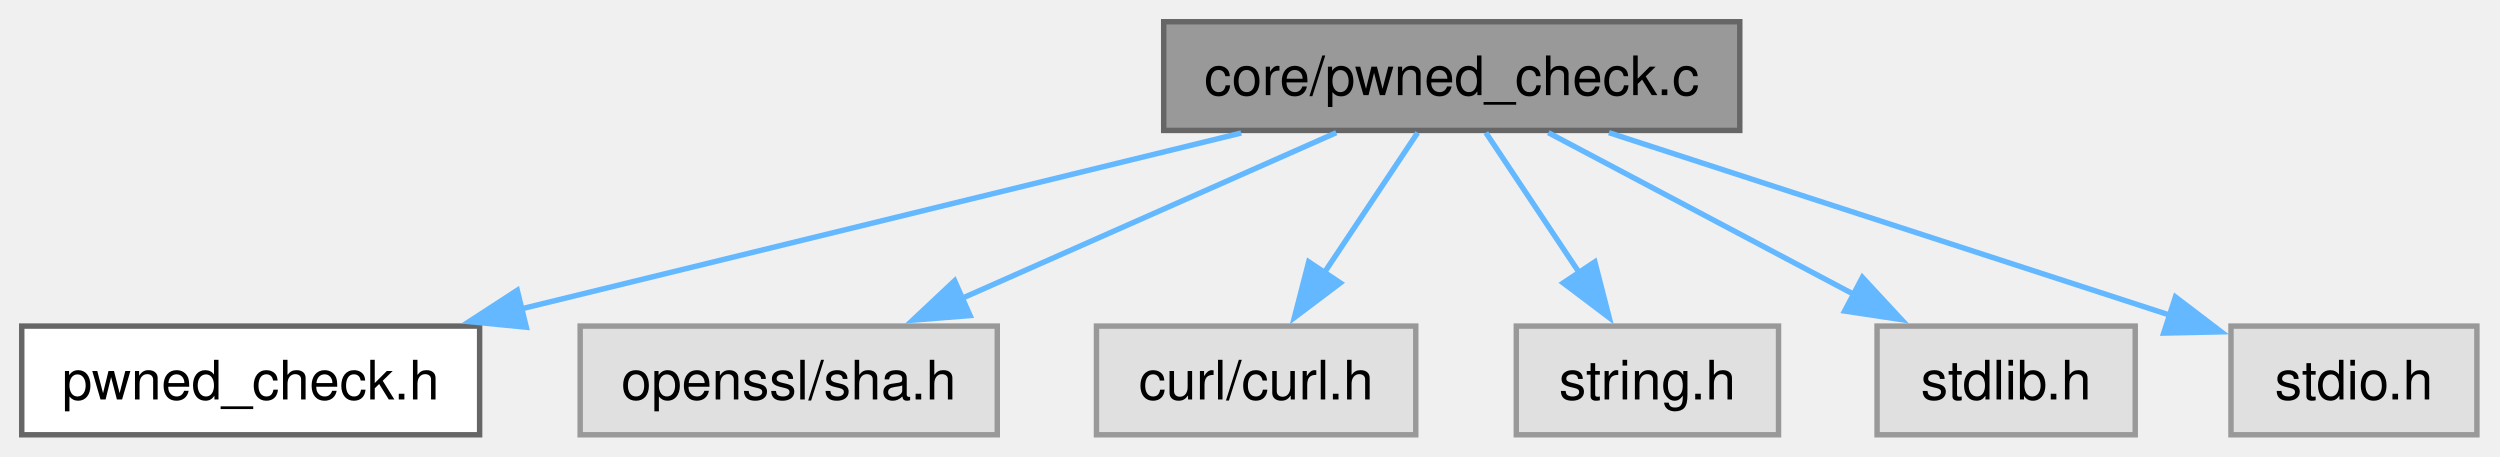
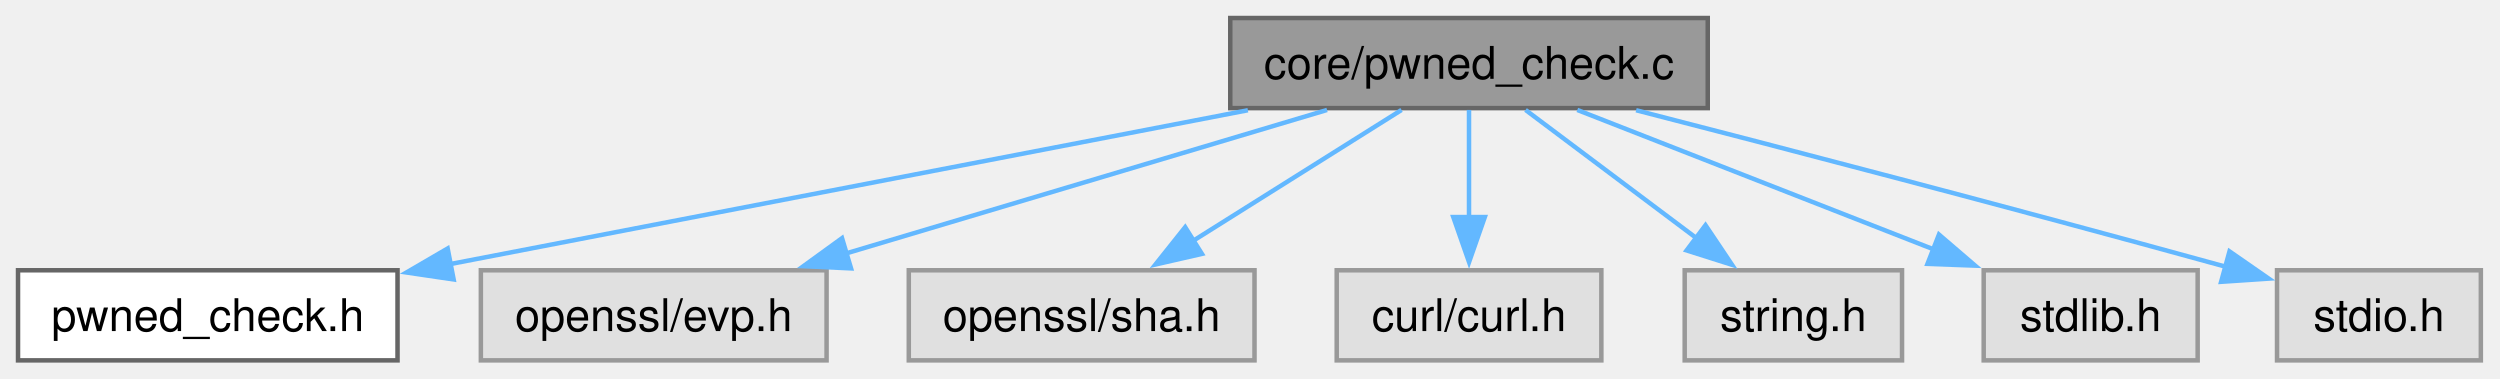
- <svg xmlns="http://www.w3.org/2000/svg" xmlns:xlink="http://www.w3.org/1999/xlink" width="460pt" height="84pt" viewBox="0.00 0.00 460.00 84.00">
+ <svg xmlns="http://www.w3.org/2000/svg" xmlns:xlink="http://www.w3.org/1999/xlink" width="555pt" height="84pt" viewBox="0.00 0.00 555.00 84.00">
  <g id="graph0" class="graph" transform="scale(1 1) rotate(0) translate(4 80)">
    <g id="Node000001" class="node">
      <g id="a_Node000001">
        <a xlink:title=" ">
-           <polygon fill="#999999" stroke="#666666" points="316.12,-76 210.12,-76 210.12,-56 316.12,-56 316.12,-76" />
-           <text xml:space="preserve" text-anchor="middle" x="263.12" y="-62.5" font-family="Helvetica,sans-Serif" font-size="10.00">core/pwned_check.c</text>
+           <polygon fill="#999999" stroke="#666666" points="375.12,-76 269.12,-76 269.12,-56 375.12,-56 375.12,-76" />
+           <text xml:space="preserve" text-anchor="middle" x="322.12" y="-62.5" font-family="Helvetica,sans-Serif" font-size="10.00">core/pwned_check.c</text>
        </a>
      </g>
    </g>
    <g id="Node000002" class="node">
      <g id="a_Node000002">
        <a xlink:href="pwned__check_8h.html" target="_top" xlink:title=" ">
          <polygon fill="white" stroke="#666666" points="84.25,-20 0,-20 0,0 84.25,0 84.25,-20" />
          <text xml:space="preserve" text-anchor="middle" x="42.12" y="-6.5" font-family="Helvetica,sans-Serif" font-size="10.00">pwned_check.h</text>
        </a>
      </g>
    </g>
    <g id="edge1_Node000001_Node000002" class="edge">
      <g id="a_edge1_Node000001_Node000002">
        <a xlink:title=" ">
-           <path fill="none" stroke="#63b8ff" d="M224.38,-55.53C187.57,-46.54 132.04,-32.97 91.96,-23.18" />
-           <polygon fill="#63b8ff" stroke="#63b8ff" points="92.84,-19.79 82.3,-20.82 91.18,-26.59 92.84,-19.79" />
+           <path fill="none" stroke="#63b8ff" d="M273.03,-55.53C223.46,-45.97 147.08,-31.24 95.9,-21.37" />
+           <polygon fill="#63b8ff" stroke="#63b8ff" points="96.71,-17.96 86.23,-19.51 95.38,-24.84 96.71,-17.96" />
        </a>
      </g>
    </g>
    <g id="Node000003" class="node">
      <g id="a_Node000003">
        <a xlink:title=" ">
          <polygon fill="#e0e0e0" stroke="#999999" points="179.5,-20 102.75,-20 102.75,0 179.5,0 179.5,-20" />
-           <text xml:space="preserve" text-anchor="middle" x="141.12" y="-6.5" font-family="Helvetica,sans-Serif" font-size="10.00">openssl/sha.h</text>
+           <text xml:space="preserve" text-anchor="middle" x="141.12" y="-6.5" font-family="Helvetica,sans-Serif" font-size="10.00">openssl/evp.h</text>
        </a>
      </g>
    </g>
    <g id="edge2_Node000001_Node000003" class="edge">
      <g id="a_edge2_Node000001_Node000003">
        <a xlink:title=" ">
-           <path fill="none" stroke="#63b8ff" d="M241.87,-55.59C222.84,-47.17 194.65,-34.69 172.92,-25.07" />
-           <polygon fill="#63b8ff" stroke="#63b8ff" points="174.49,-21.94 163.93,-21.09 171.65,-28.34 174.49,-21.94" />
+           <path fill="none" stroke="#63b8ff" d="M290.6,-55.59C260.93,-46.74 216.29,-33.43 183.52,-23.65" />
+           <polygon fill="#63b8ff" stroke="#63b8ff" points="184.93,-20.42 174.35,-20.91 182.93,-27.13 184.93,-20.42" />
        </a>
      </g>
    </g>
    <g id="Node000004" class="node">
      <g id="a_Node000004">
        <a xlink:title=" ">
-           <polygon fill="#e0e0e0" stroke="#999999" points="256.5,-20 197.75,-20 197.75,0 256.5,0 256.5,-20" />
-           <text xml:space="preserve" text-anchor="middle" x="227.12" y="-6.5" font-family="Helvetica,sans-Serif" font-size="10.00">curl/curl.h</text>
+           <polygon fill="#e0e0e0" stroke="#999999" points="274.5,-20 197.75,-20 197.75,0 274.5,0 274.5,-20" />
+           <text xml:space="preserve" text-anchor="middle" x="236.12" y="-6.5" font-family="Helvetica,sans-Serif" font-size="10.00">openssl/sha.h</text>
        </a>
      </g>
    </g>
    <g id="edge3_Node000001_Node000004" class="edge">
      <g id="a_edge3_Node000001_Node000004">
        <a xlink:title=" ">
-           <path fill="none" stroke="#63b8ff" d="M256.85,-55.59C252.11,-48.47 245.43,-38.45 239.6,-29.72" />
-           <polygon fill="#63b8ff" stroke="#63b8ff" points="242.62,-27.94 234.16,-21.56 236.8,-31.82 242.62,-27.94" />
+           <path fill="none" stroke="#63b8ff" d="M307.14,-55.59C294.4,-47.59 275.83,-35.93 260.88,-26.54" />
+           <polygon fill="#63b8ff" stroke="#63b8ff" points="262.83,-23.64 252.5,-21.28 259.11,-29.57 262.83,-23.64" />
        </a>
      </g>
    </g>
    <g id="Node000005" class="node">
      <g id="a_Node000005">
        <a xlink:title=" ">
-           <polygon fill="#e0e0e0" stroke="#999999" points="323.25,-20 275,-20 275,0 323.25,0 323.25,-20" />
-           <text xml:space="preserve" text-anchor="middle" x="299.12" y="-6.5" font-family="Helvetica,sans-Serif" font-size="10.00">string.h</text>
+           <polygon fill="#e0e0e0" stroke="#999999" points="351.5,-20 292.75,-20 292.75,0 351.5,0 351.5,-20" />
+           <text xml:space="preserve" text-anchor="middle" x="322.12" y="-6.5" font-family="Helvetica,sans-Serif" font-size="10.00">curl/curl.h</text>
        </a>
      </g>
    </g>
    <g id="edge4_Node000001_Node000005" class="edge">
      <g id="a_edge4_Node000001_Node000005">
        <a xlink:title=" ">
-           <path fill="none" stroke="#63b8ff" d="M269.4,-55.59C274.14,-48.47 280.82,-38.45 286.65,-29.72" />
-           <polygon fill="#63b8ff" stroke="#63b8ff" points="289.45,-31.82 292.09,-21.56 283.63,-27.94 289.45,-31.82" />
+           <path fill="none" stroke="#63b8ff" d="M322.12,-55.59C322.12,-49.01 322.12,-39.96 322.12,-31.73" />
+           <polygon fill="#63b8ff" stroke="#63b8ff" points="325.63,-31.81 322.13,-21.81 318.63,-31.81 325.63,-31.81" />
        </a>
      </g>
    </g>
    <g id="Node000006" class="node">
      <g id="a_Node000006">
        <a xlink:title=" ">
-           <polygon fill="#e0e0e0" stroke="#999999" points="388.88,-20 341.38,-20 341.38,0 388.88,0 388.88,-20" />
-           <text xml:space="preserve" text-anchor="middle" x="365.12" y="-6.5" font-family="Helvetica,sans-Serif" font-size="10.00">stdlib.h</text>
+           <polygon fill="#e0e0e0" stroke="#999999" points="418.25,-20 370,-20 370,0 418.25,0 418.25,-20" />
+           <text xml:space="preserve" text-anchor="middle" x="394.12" y="-6.5" font-family="Helvetica,sans-Serif" font-size="10.00">string.h</text>
        </a>
      </g>
    </g>
    <g id="edge5_Node000001_Node000006" class="edge">
      <g id="a_edge5_Node000001_Node000006">
        <a xlink:title=" ">
-           <path fill="none" stroke="#63b8ff" d="M280.89,-55.59C296.45,-47.36 319.31,-35.26 337.29,-25.74" />
-           <polygon fill="#63b8ff" stroke="#63b8ff" points="338.68,-28.96 345.88,-21.19 335.41,-22.77 338.68,-28.96" />
+           <path fill="none" stroke="#63b8ff" d="M334.67,-55.59C345.09,-47.77 360.17,-36.46 372.54,-27.19" />
+           <polygon fill="#63b8ff" stroke="#63b8ff" points="374.62,-30.01 380.52,-21.21 370.42,-24.41 374.62,-30.01" />
        </a>
      </g>
    </g>
    <g id="Node000007" class="node">
      <g id="a_Node000007">
        <a xlink:title=" ">
-           <polygon fill="#e0e0e0" stroke="#999999" points="451.75,-20 406.5,-20 406.5,0 451.75,0 451.75,-20" />
-           <text xml:space="preserve" text-anchor="middle" x="429.12" y="-6.5" font-family="Helvetica,sans-Serif" font-size="10.00">stdio.h</text>
+           <polygon fill="#e0e0e0" stroke="#999999" points="483.88,-20 436.38,-20 436.38,0 483.88,0 483.88,-20" />
+           <text xml:space="preserve" text-anchor="middle" x="460.12" y="-6.5" font-family="Helvetica,sans-Serif" font-size="10.00">stdlib.h</text>
        </a>
      </g>
    </g>
    <g id="edge6_Node000001_Node000007" class="edge">
      <g id="a_edge6_Node000001_Node000007">
        <a xlink:title=" ">
-           <path fill="none" stroke="#63b8ff" d="M292.04,-55.59C320.79,-46.24 364.86,-31.9 395.24,-22.02" />
-           <polygon fill="#63b8ff" stroke="#63b8ff" points="396.28,-25.36 404.71,-18.94 394.12,-18.71 396.28,-25.36" />
+           <path fill="none" stroke="#63b8ff" d="M346.16,-55.59C368.09,-47.01 400.75,-34.23 425.5,-24.55" />
+           <polygon fill="#63b8ff" stroke="#63b8ff" points="426.45,-27.93 434.49,-21.03 423.9,-21.42 426.45,-27.93" />
+         </a>
+       </g>
+     </g>
+     <g id="Node000008" class="node">
+       <g id="a_Node000008">
+         <a xlink:title=" ">
+           <polygon fill="#e0e0e0" stroke="#999999" points="546.75,-20 501.5,-20 501.5,0 546.75,0 546.75,-20" />
+           <text xml:space="preserve" text-anchor="middle" x="524.12" y="-6.5" font-family="Helvetica,sans-Serif" font-size="10.00">stdio.h</text>
+         </a>
+       </g>
+     </g>
+     <g id="edge7_Node000001_Node000008" class="edge">
+       <g id="a_edge7_Node000001_Node000008">
+         <a xlink:title=" ">
+           <path fill="none" stroke="#63b8ff" d="M359.22,-55.53C391.54,-47.21 439.93,-34.6 490.06,-20.8" />
+           <polygon fill="#63b8ff" stroke="#63b8ff" points="490.95,-24.19 499.66,-18.15 489.09,-17.44 490.95,-24.19" />
        </a>
      </g>
    </g>
  </g>
</svg>
